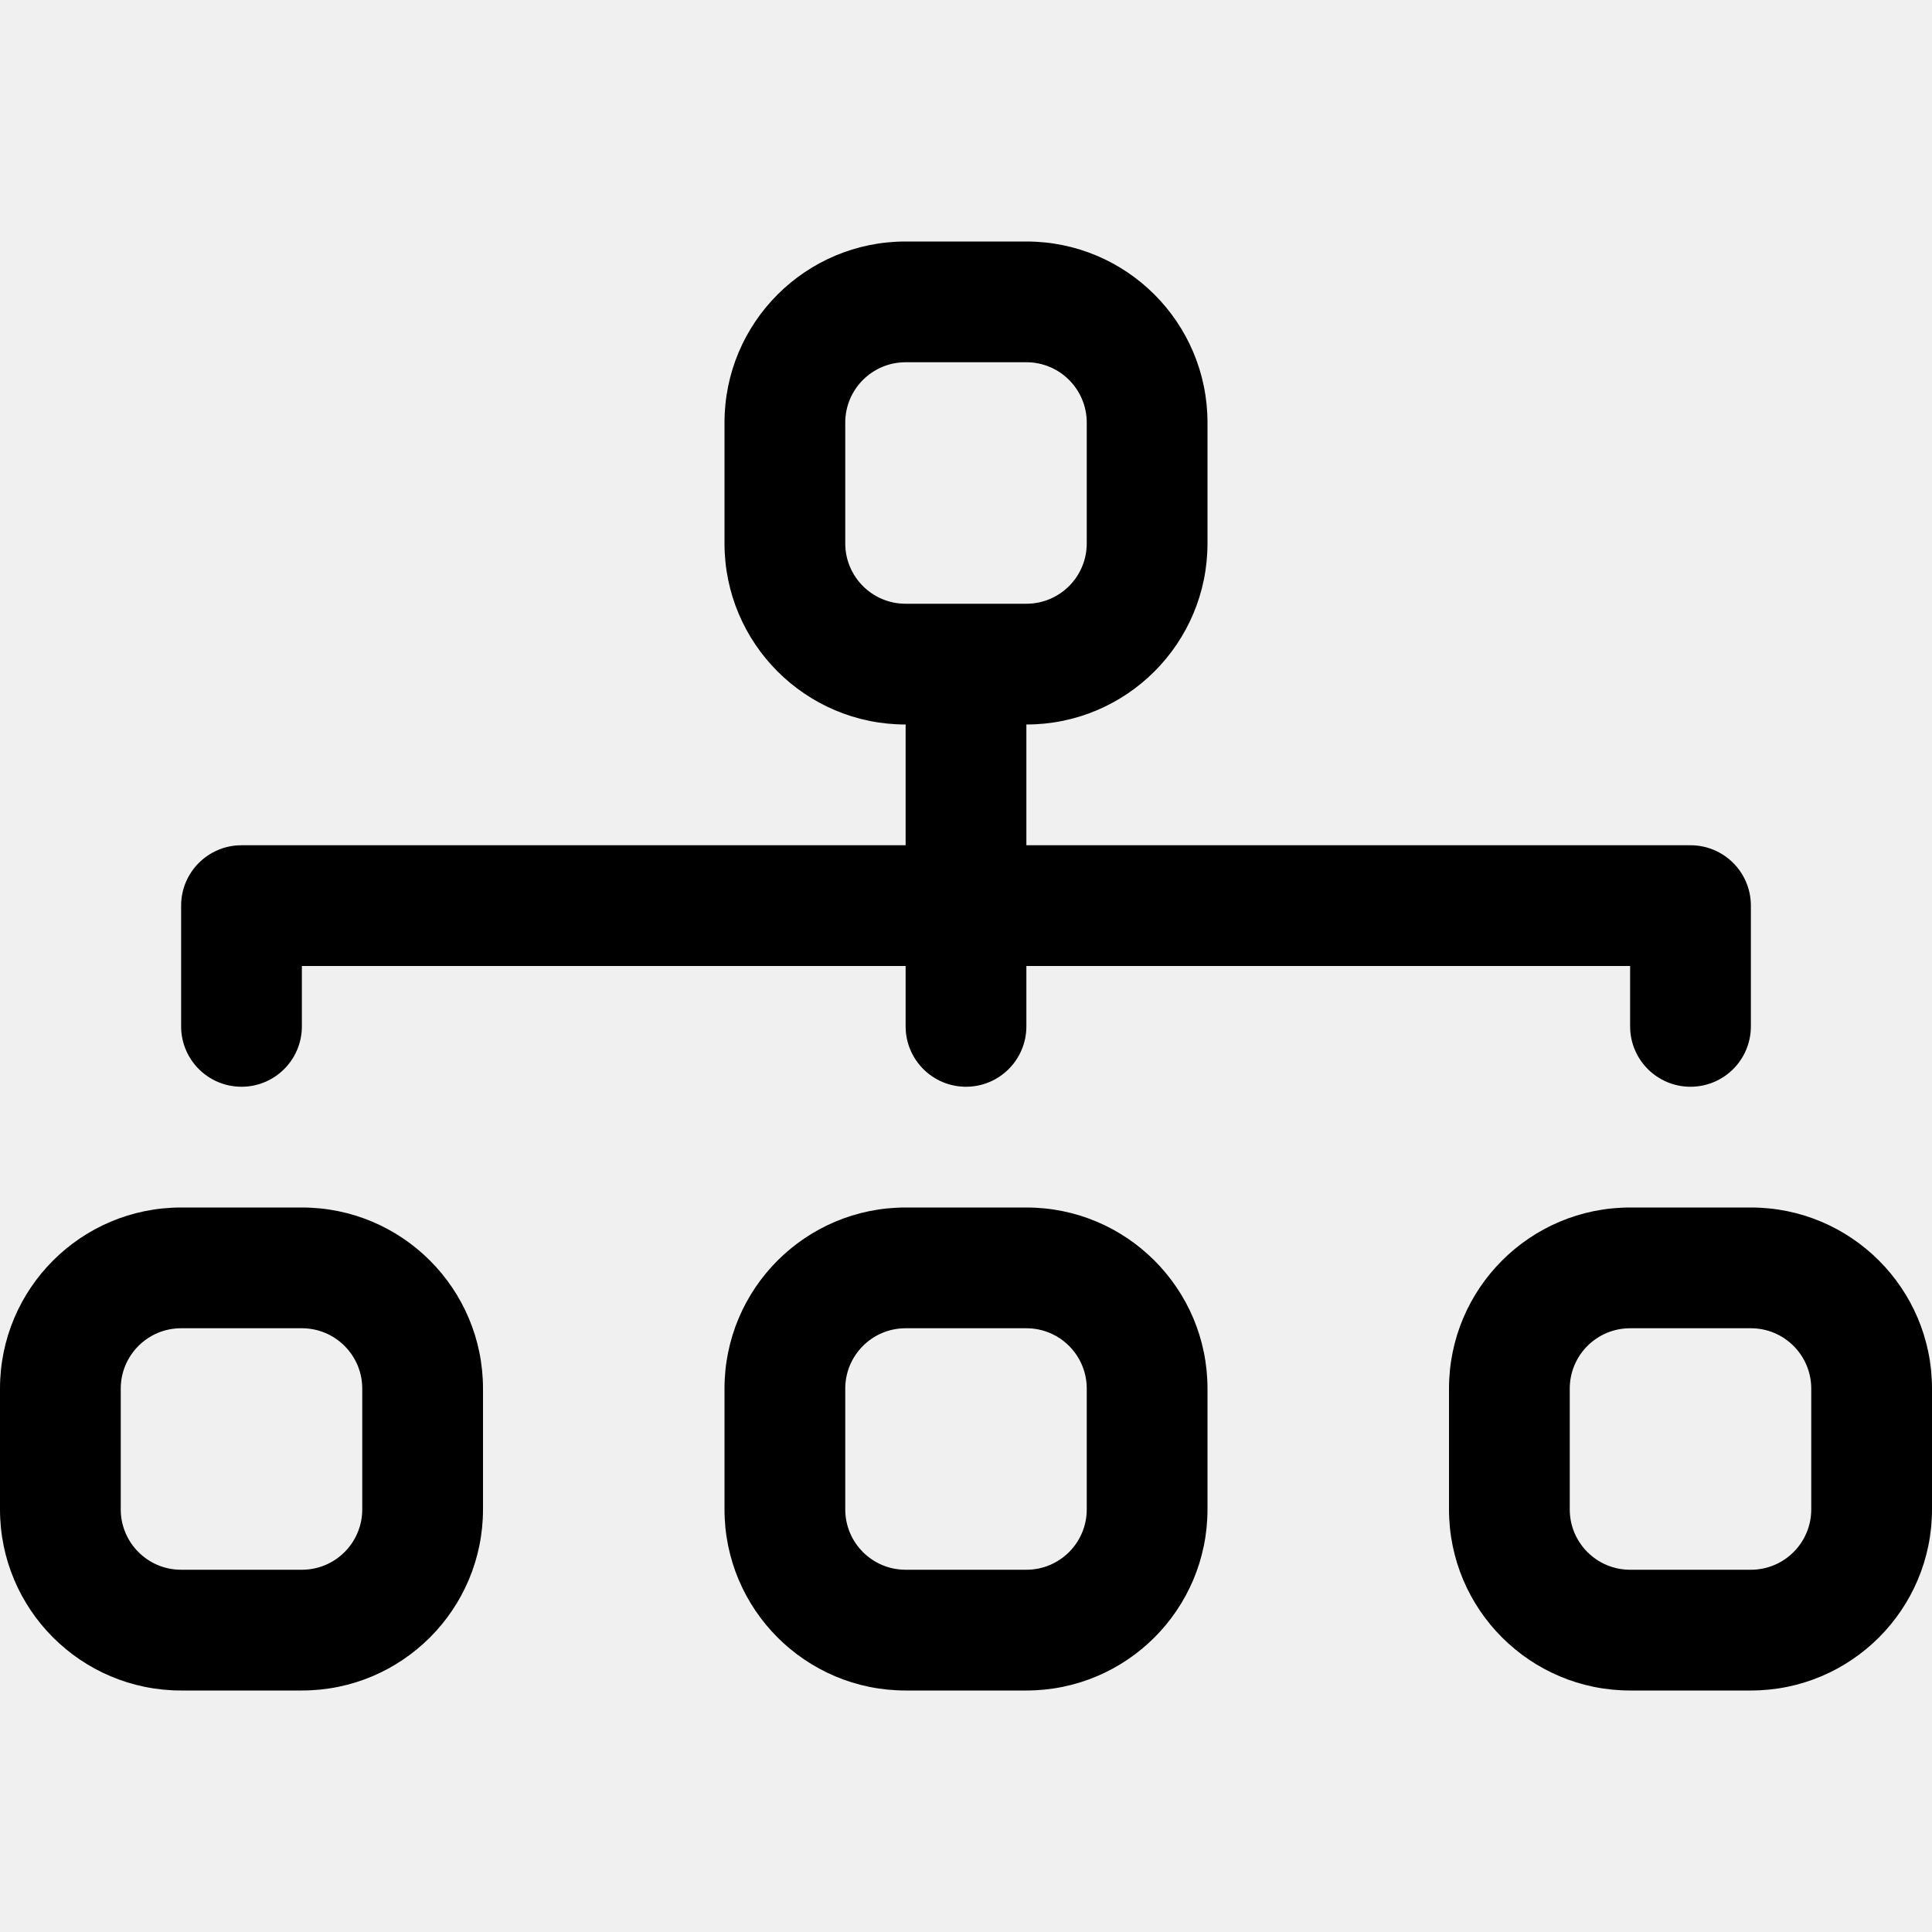
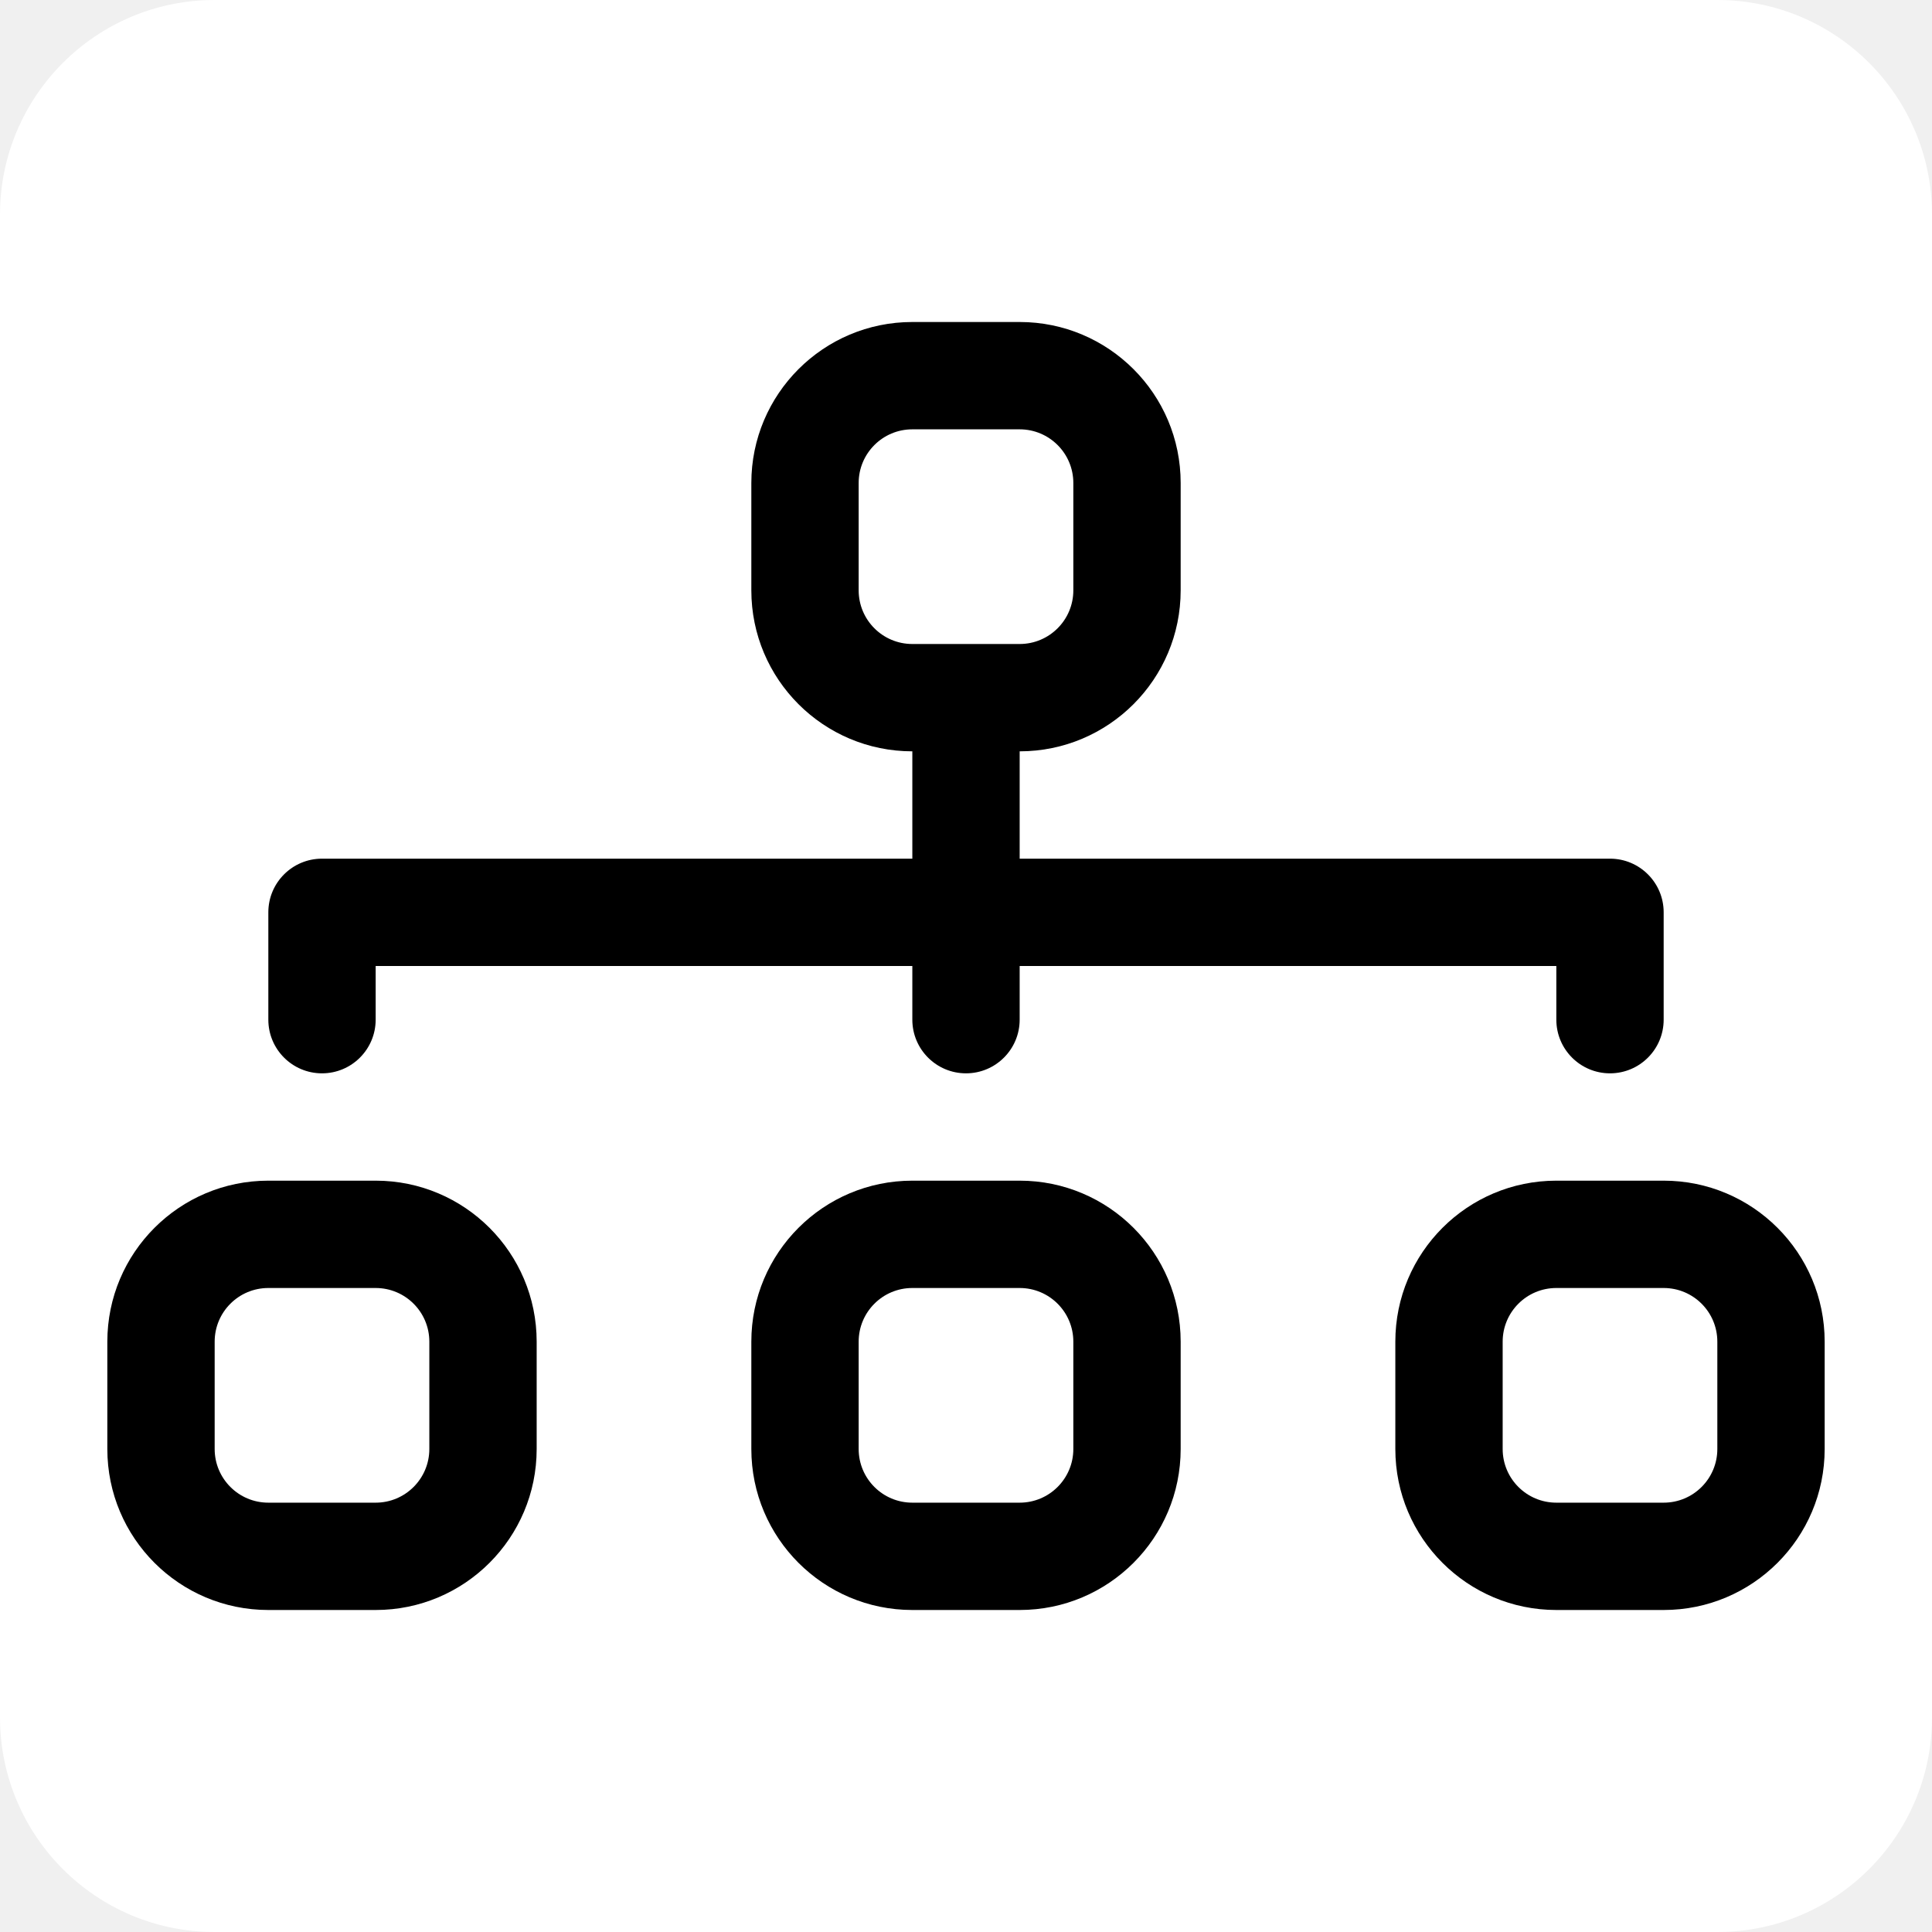
- <svg xmlns="http://www.w3.org/2000/svg" width="16" height="16" fill="currentColor" class="bi bi-diagram-3" viewBox="0 0 16 16">
-   <path fill-rule="evenodd" d="M6 3.5A1.5 1.5 0 0 1 7.5 2h1A1.5 1.5 0 0 1 10 3.5v1A1.5 1.5 0 0 1 8.5 6v1H14a.5.5 0 0 1 .5.5v1a.5.5 0 0 1-1 0V8h-5v.5a.5.5 0 0 1-1 0V8h-5v.5a.5.5 0 0 1-1 0v-1A.5.5 0 0 1 2 7h5.5V6A1.5 1.5 0 0 1 6 4.5zM8.5 5a.5.5 0 0 0 .5-.5v-1a.5.5 0 0 0-.5-.5h-1a.5.5 0 0 0-.5.5v1a.5.5 0 0 0 .5.5zM0 11.5A1.5 1.5 0 0 1 1.5 10h1A1.5 1.5 0 0 1 4 11.5v1A1.5 1.5 0 0 1 2.5 14h-1A1.5 1.5 0 0 1 0 12.5zm1.5-.5a.5.5 0 0 0-.5.5v1a.5.5 0 0 0 .5.5h1a.5.5 0 0 0 .5-.5v-1a.5.5 0 0 0-.5-.5zm4.5.5A1.5 1.5 0 0 1 7.5 10h1a1.5 1.5 0 0 1 1.5 1.5v1A1.5 1.5 0 0 1 8.5 14h-1A1.5 1.5 0 0 1 6 12.5zm1.5-.5a.5.5 0 0 0-.5.5v1a.5.5 0 0 0 .5.5h1a.5.5 0 0 0 .5-.5v-1a.5.5 0 0 0-.5-.5zm4.5.5a1.5 1.5 0 0 1 1.5-1.5h1a1.5 1.5 0 0 1 1.5 1.5v1a1.5 1.5 0 0 1-1.5 1.5h-1a1.5 1.5 0 0 1-1.5-1.5zm1.5-.5a.5.5 0 0 0-.5.5v1a.5.5 0 0 0 .5.5h1a.5.5 0 0 0 .5-.5v-1a.5.5 0 0 0-.5-.5z" />
+ <svg xmlns="http://www.w3.org/2000/svg" width="18" height="18" fill="currentColor" viewBox="0 0 18 18">
+   <rect x="0" y="0" width="18" height="18" rx="2" ry="2" fill="white" />
+   <g transform="translate(1,1)">
+     <path fill-rule="evenodd" d="M6 3.5A1.5 1.5 0 0 1 7.5 2h1A1.5 1.5 0 0 1 10 3.5v1A1.5 1.5 0 0 1 8.5 6v1H14a.5.5 0 0 1 .5.5v1a.5.5 0 0 1-1 0V8h-5v.5a.5.5 0 0 1-1 0V8h-5v.5a.5.5 0 0 1-1 0v-1A.5.5 0 0 1 2 7h5.5V6A1.5 1.5 0 0 1 6 4.5zM8.5 5a.5.5 0 0 0 .5-.5v-1a.5.5 0 0 0-.5-.5h-1a.5.5 0 0 0-.5.5v1a.5.5 0 0 0 .5.5zM0 11.5A1.5 1.5 0 0 1 1.5 10h1A1.5 1.5 0 0 1 4 11.5v1A1.5 1.5 0 0 1 2.5 14h-1A1.5 1.5 0 0 1 0 12.5zm1.5-.5a.5.5 0 0 0-.5.5v1a.5.5 0 0 0 .5.5h1a.5.5 0 0 0 .5-.5v-1a.5.5 0 0 0-.5-.5zm4.5.5A1.5 1.5 0 0 1 7.5 10h1a1.5 1.5 0 0 1 1.5 1.5v1A1.5 1.5 0 0 1 8.5 14h-1A1.5 1.5 0 0 1 6 12.5zm1.5-.5a.5.5 0 0 0-.5.5v1a.5.5 0 0 0 .5.5h1a.5.5 0 0 0 .5-.5v-1a.5.5 0 0 0-.5-.5zm4.5.5a1.5 1.5 0 0 1 1.5-1.5h1a1.5 1.5 0 0 1 1.5 1.5v1a1.5 1.5 0 0 1-1.5 1.5h-1a1.5 1.5 0 0 1-1.5-1.5zm1.5-.5a.5.5 0 0 0-.5.5v1a.5.5 0 0 0 .5.5h1a.5.5 0 0 0 .5-.5v-1a.5.5 0 0 0-.5-.5z" />
+   </g>
</svg>
